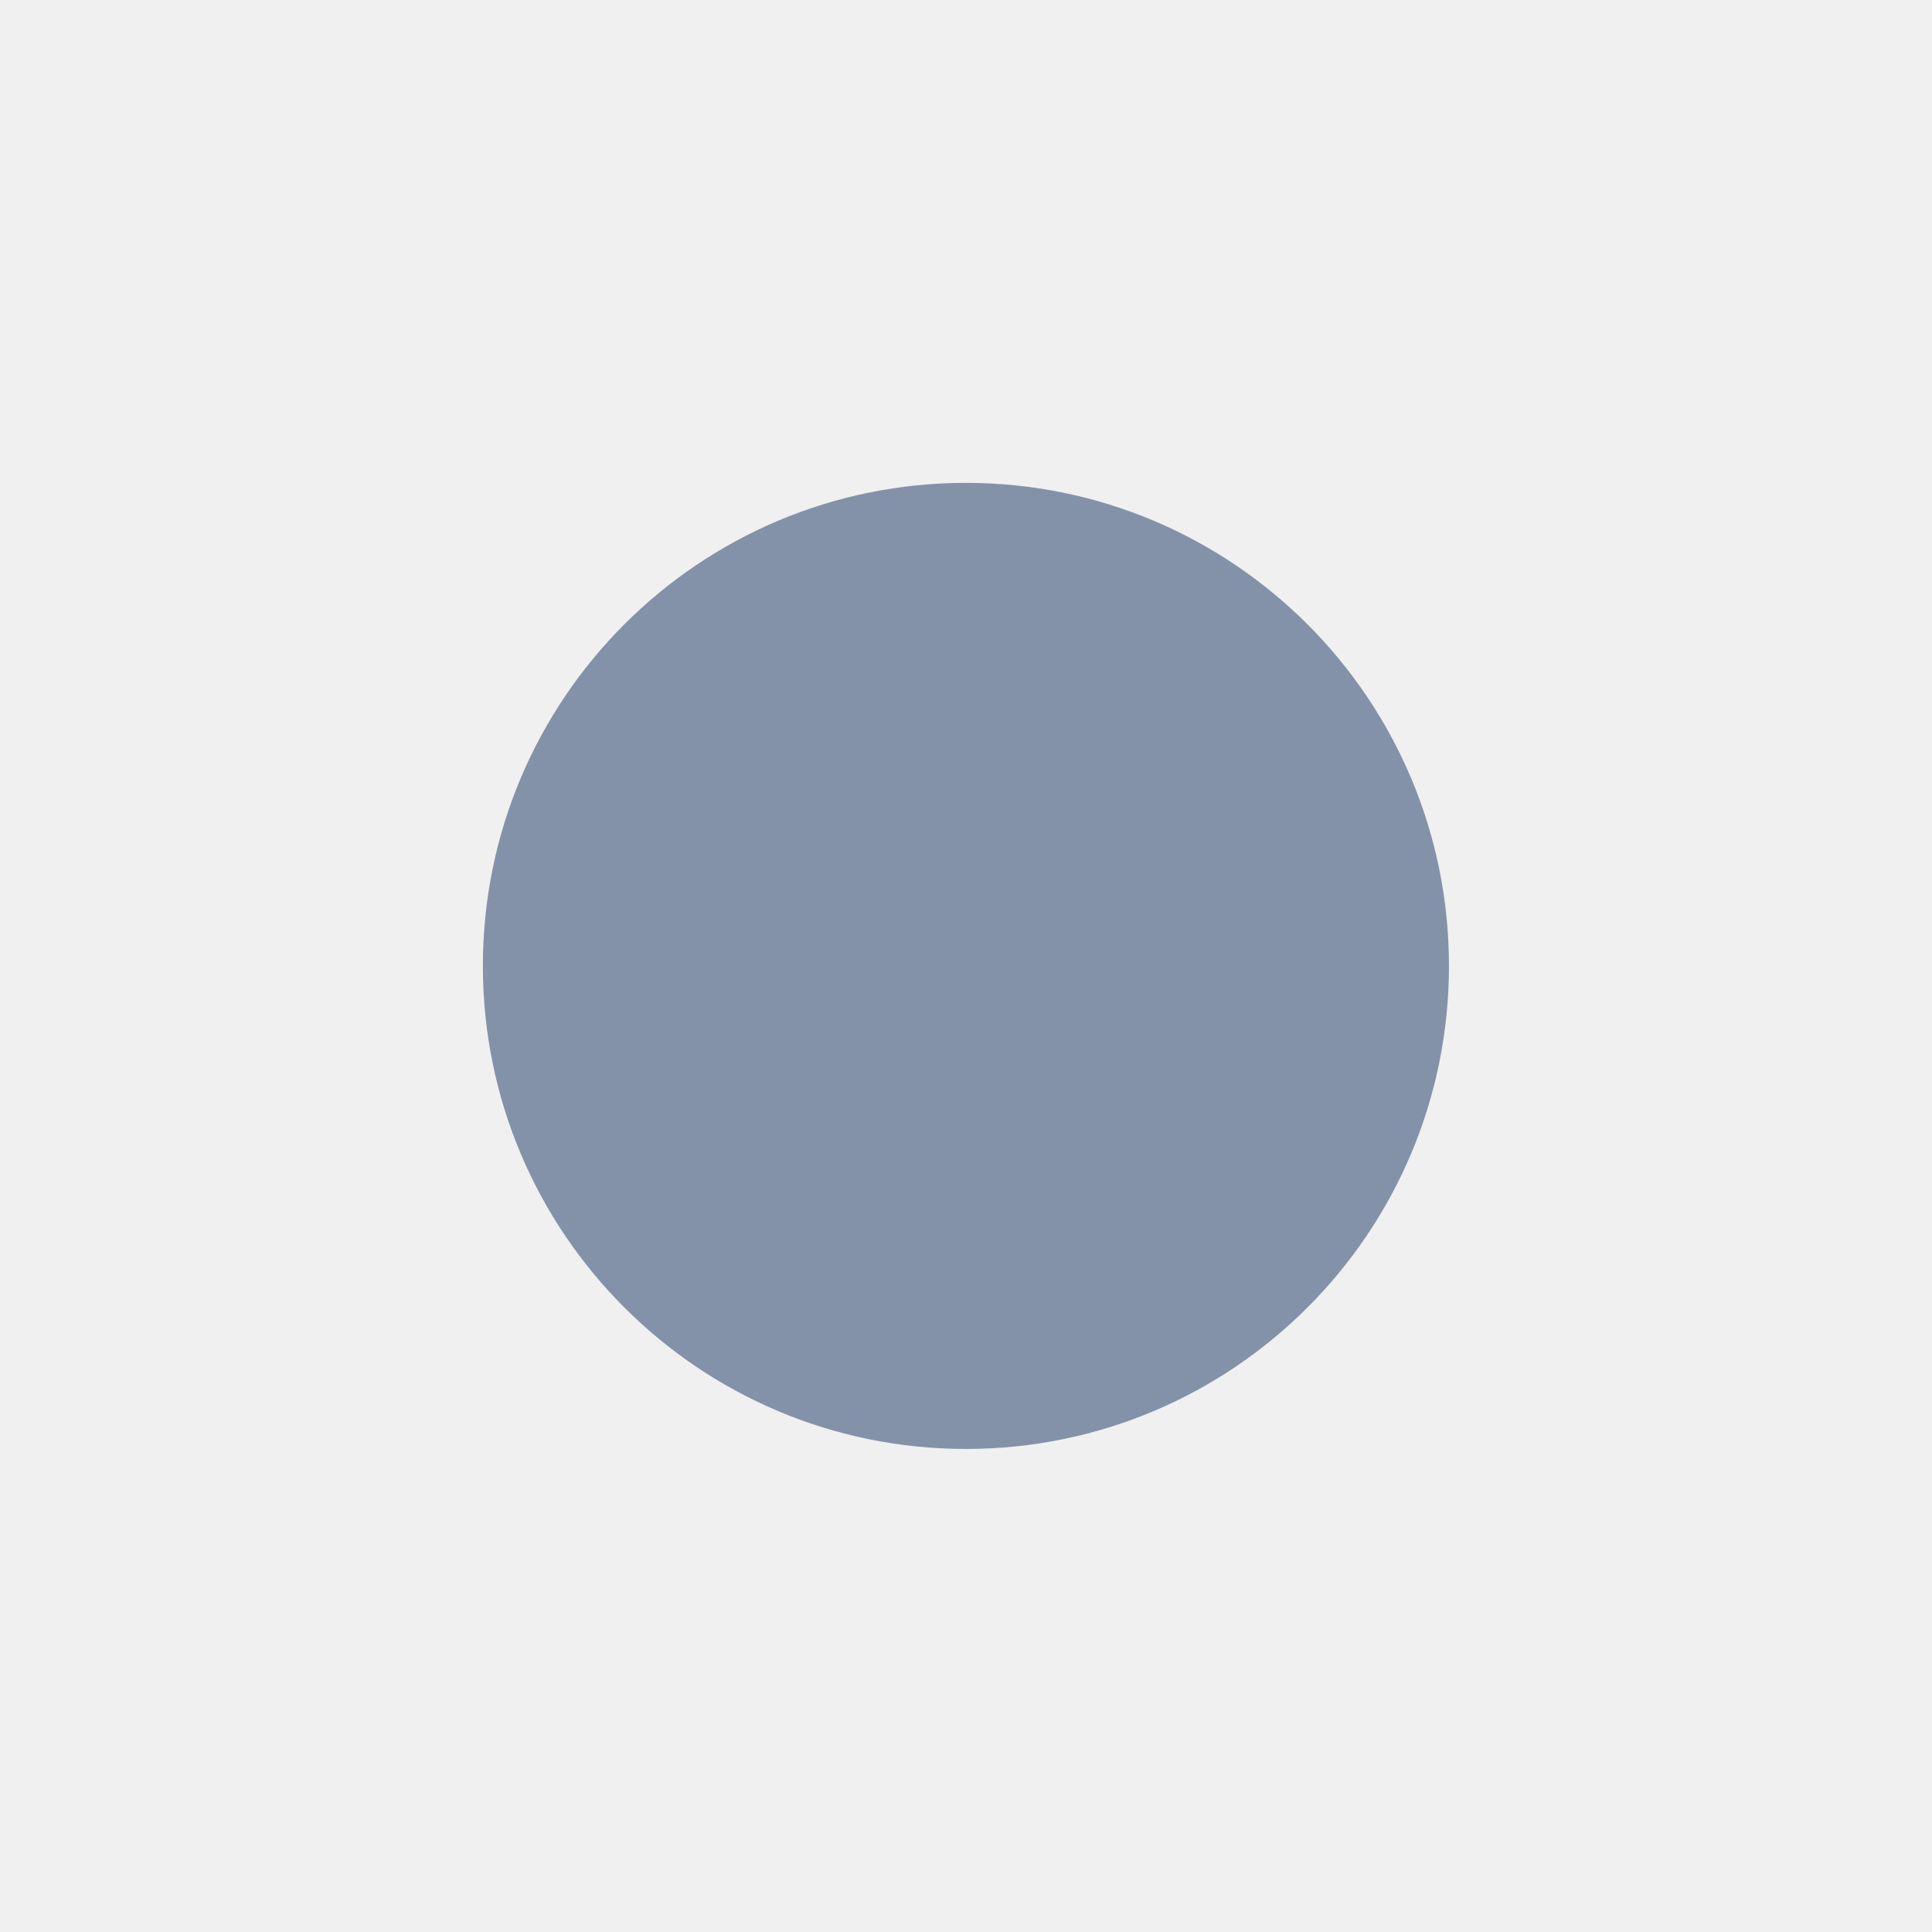
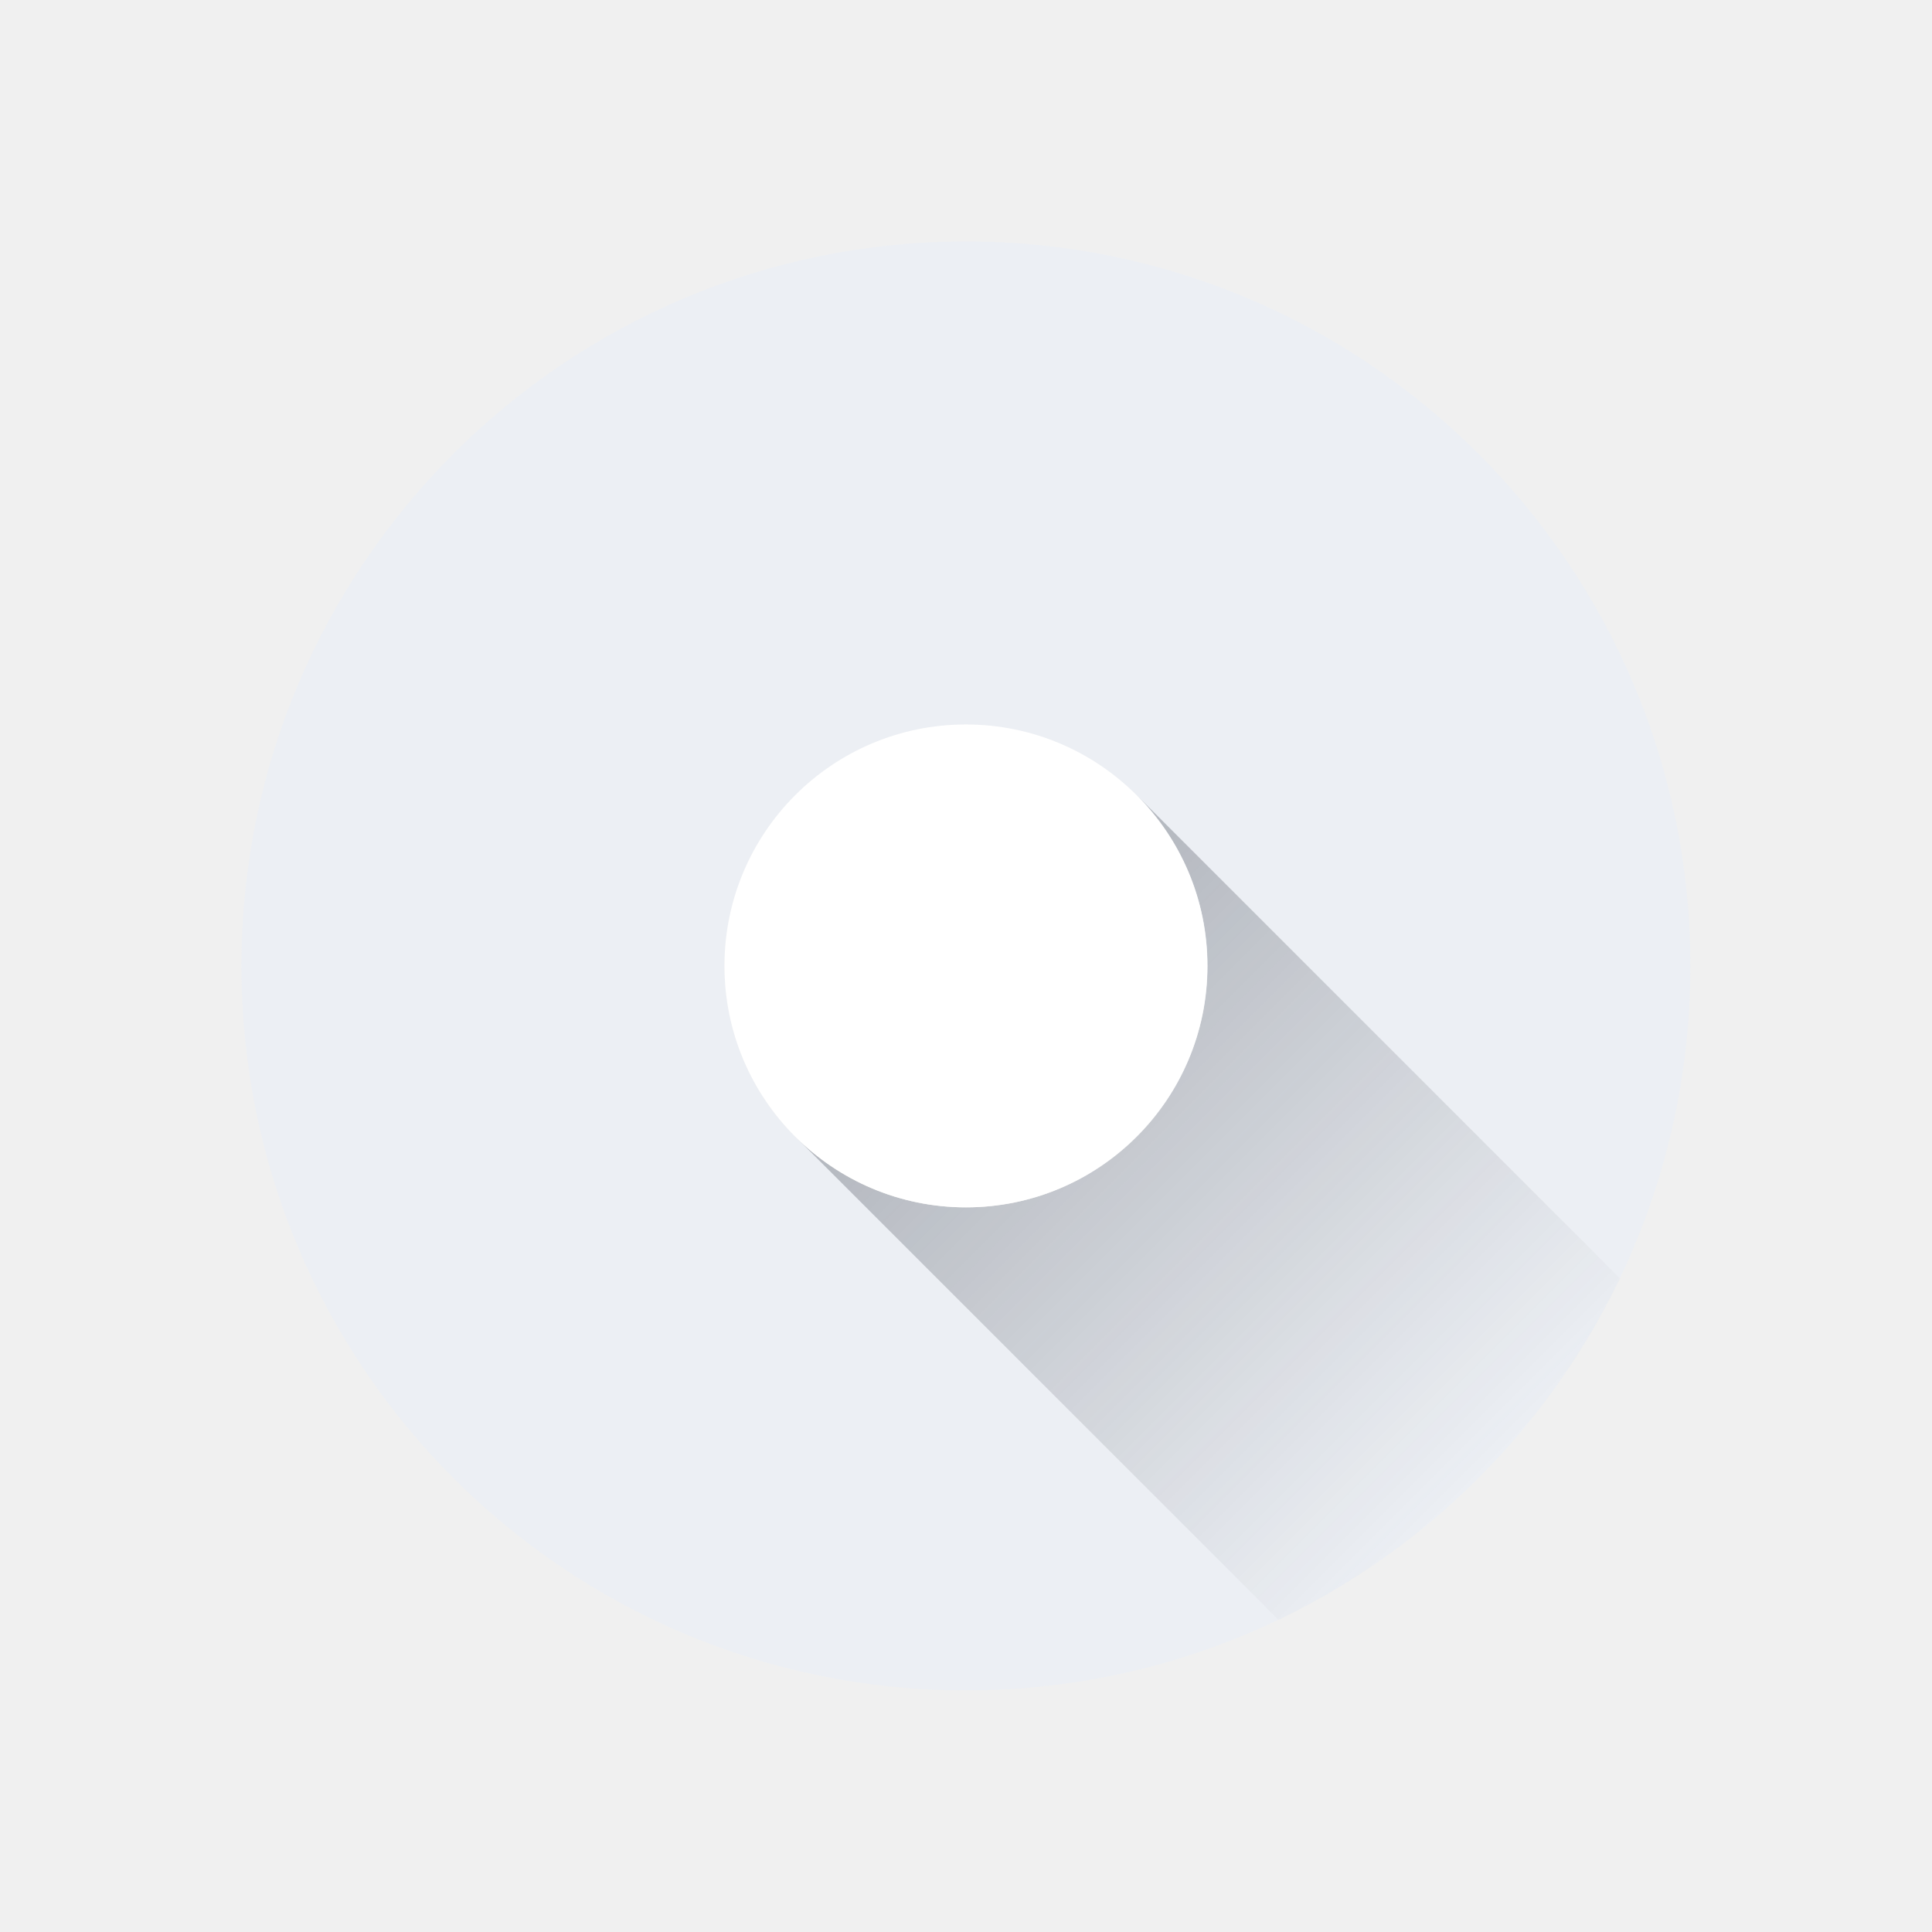
- <svg xmlns="http://www.w3.org/2000/svg" version="1.1" id="Ebene_1" x="0px" y="0px" viewBox="0 0 1133.9 1133.9" enable-background="new 0 0 1133.9 1133.9" xml:space="preserve">
-   <path fill="#8392A9" d="M566.9,850.4c-156.6,0-283.5-126.9-283.5-283.5s126.9-283.5,283.5-283.5s283.5,126.9,283.5,283.5  S723.5,850.4,566.9,850.4z" />
+ <svg xmlns="http://www.w3.org/2000/svg" version="1.1" id="talking" x="0px" y="0px" viewBox="0 0 1133.9 1133.9" enable-background="new 0 0 1133.9 1133.9" xml:space="preserve">
+   <path id="background" fill="#ECEFF4" d="M566.9,141.7C332,141.7,141.7,332,141.7,566.9S332,992.1,566.9,992.1  c235,0,425.2-190.3,425.2-425.2S801.8,141.7,566.9,141.7z M566.9,708.7c-78.3,0-141.7-63.5-141.7-141.7s63.5-141.7,141.7-141.7  S708.6,488.8,708.6,567S645.2,708.7,566.9,708.7z" />
+   <linearGradient id="shadow_1_" gradientUnits="userSpaceOnUse" x1="867.737" y1="867.678" x2="567" y2="566.94" gradientTransform="matrix(1 0 0 1 0 -4.003765e-002)">
+     <stop offset="0" style="stop-color:#2C323E;stop-opacity:0" />
+     <stop offset="1" style="stop-color:#2C323E;stop-opacity:0.3" />
+   </linearGradient>
+   <path id="shadow" fill="url(#shadow_1_)" d="M667.2,466.7c25.6,25.6,41.5,61.1,41.5,100.2c0,78.3-63.5,141.7-141.7,141.7  c-39.1,0-74.6-15.9-100.2-41.5l0,0l283.6,283.6C838,908.8,909,837.8,950.8,750.3L667.2,466.7z" />
+   <circle id="symbol" fill="#FFFFFF" cx="566.9" cy="566.9" r="141.7" />
</svg>
